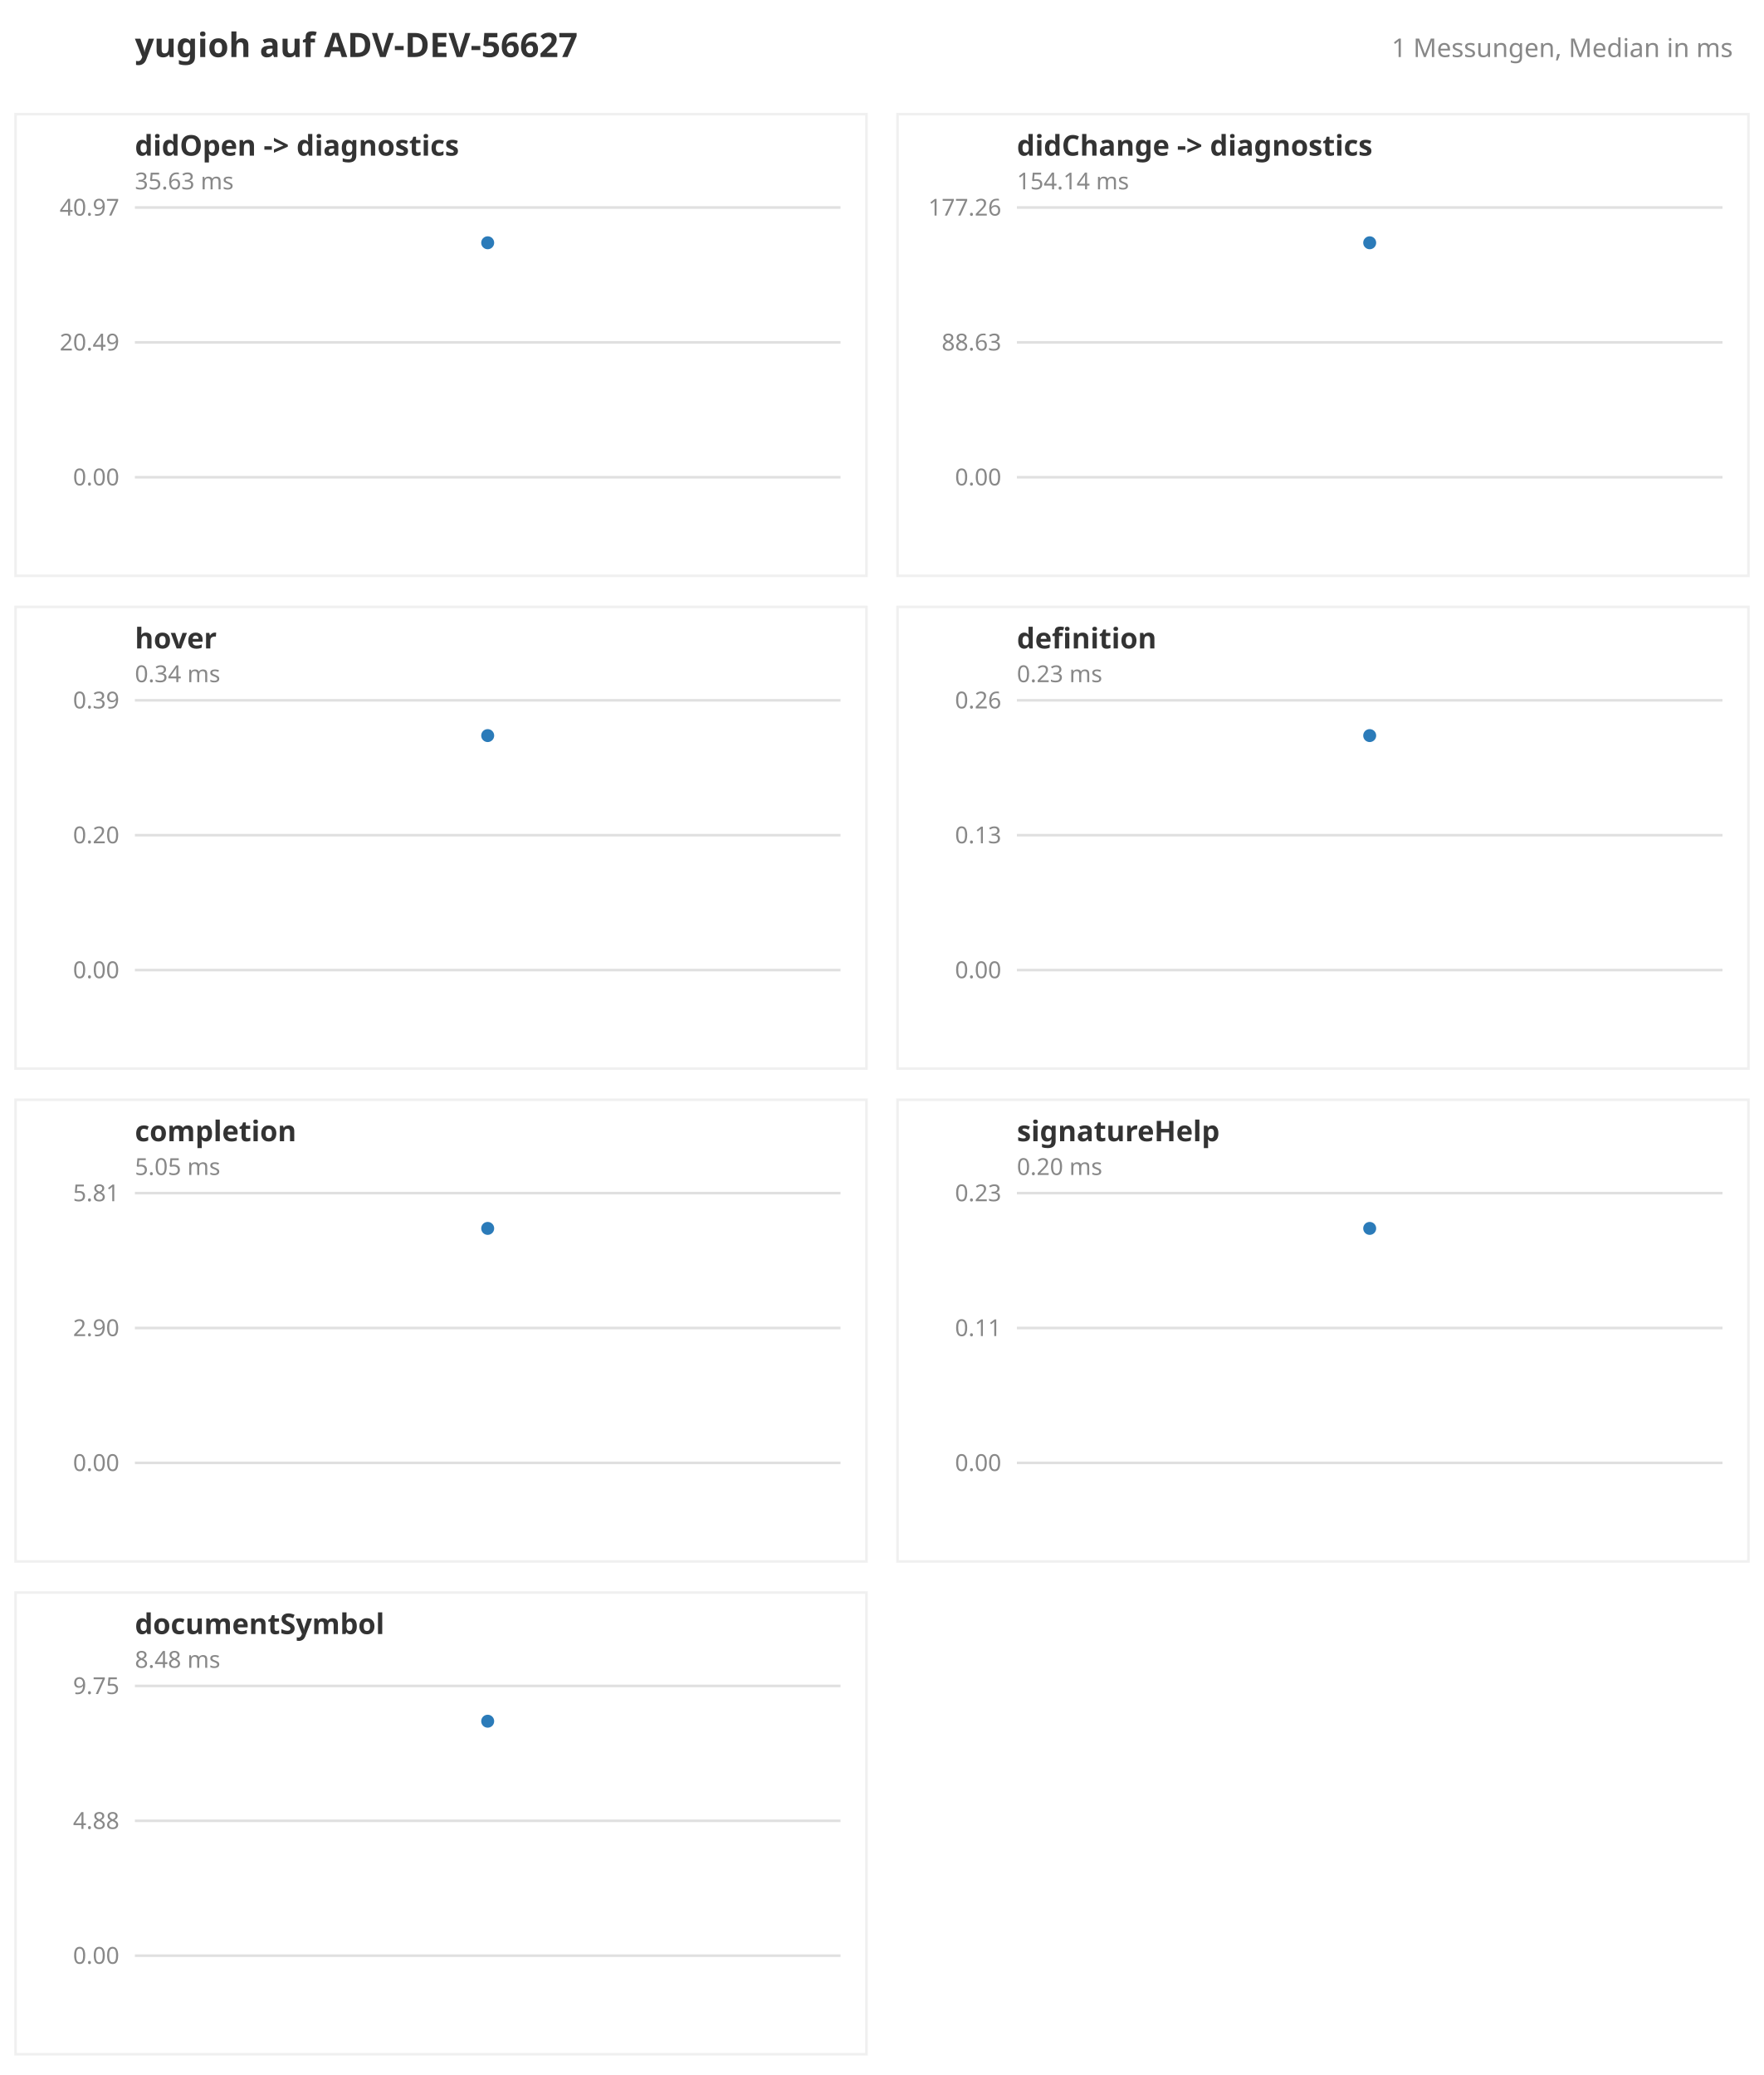
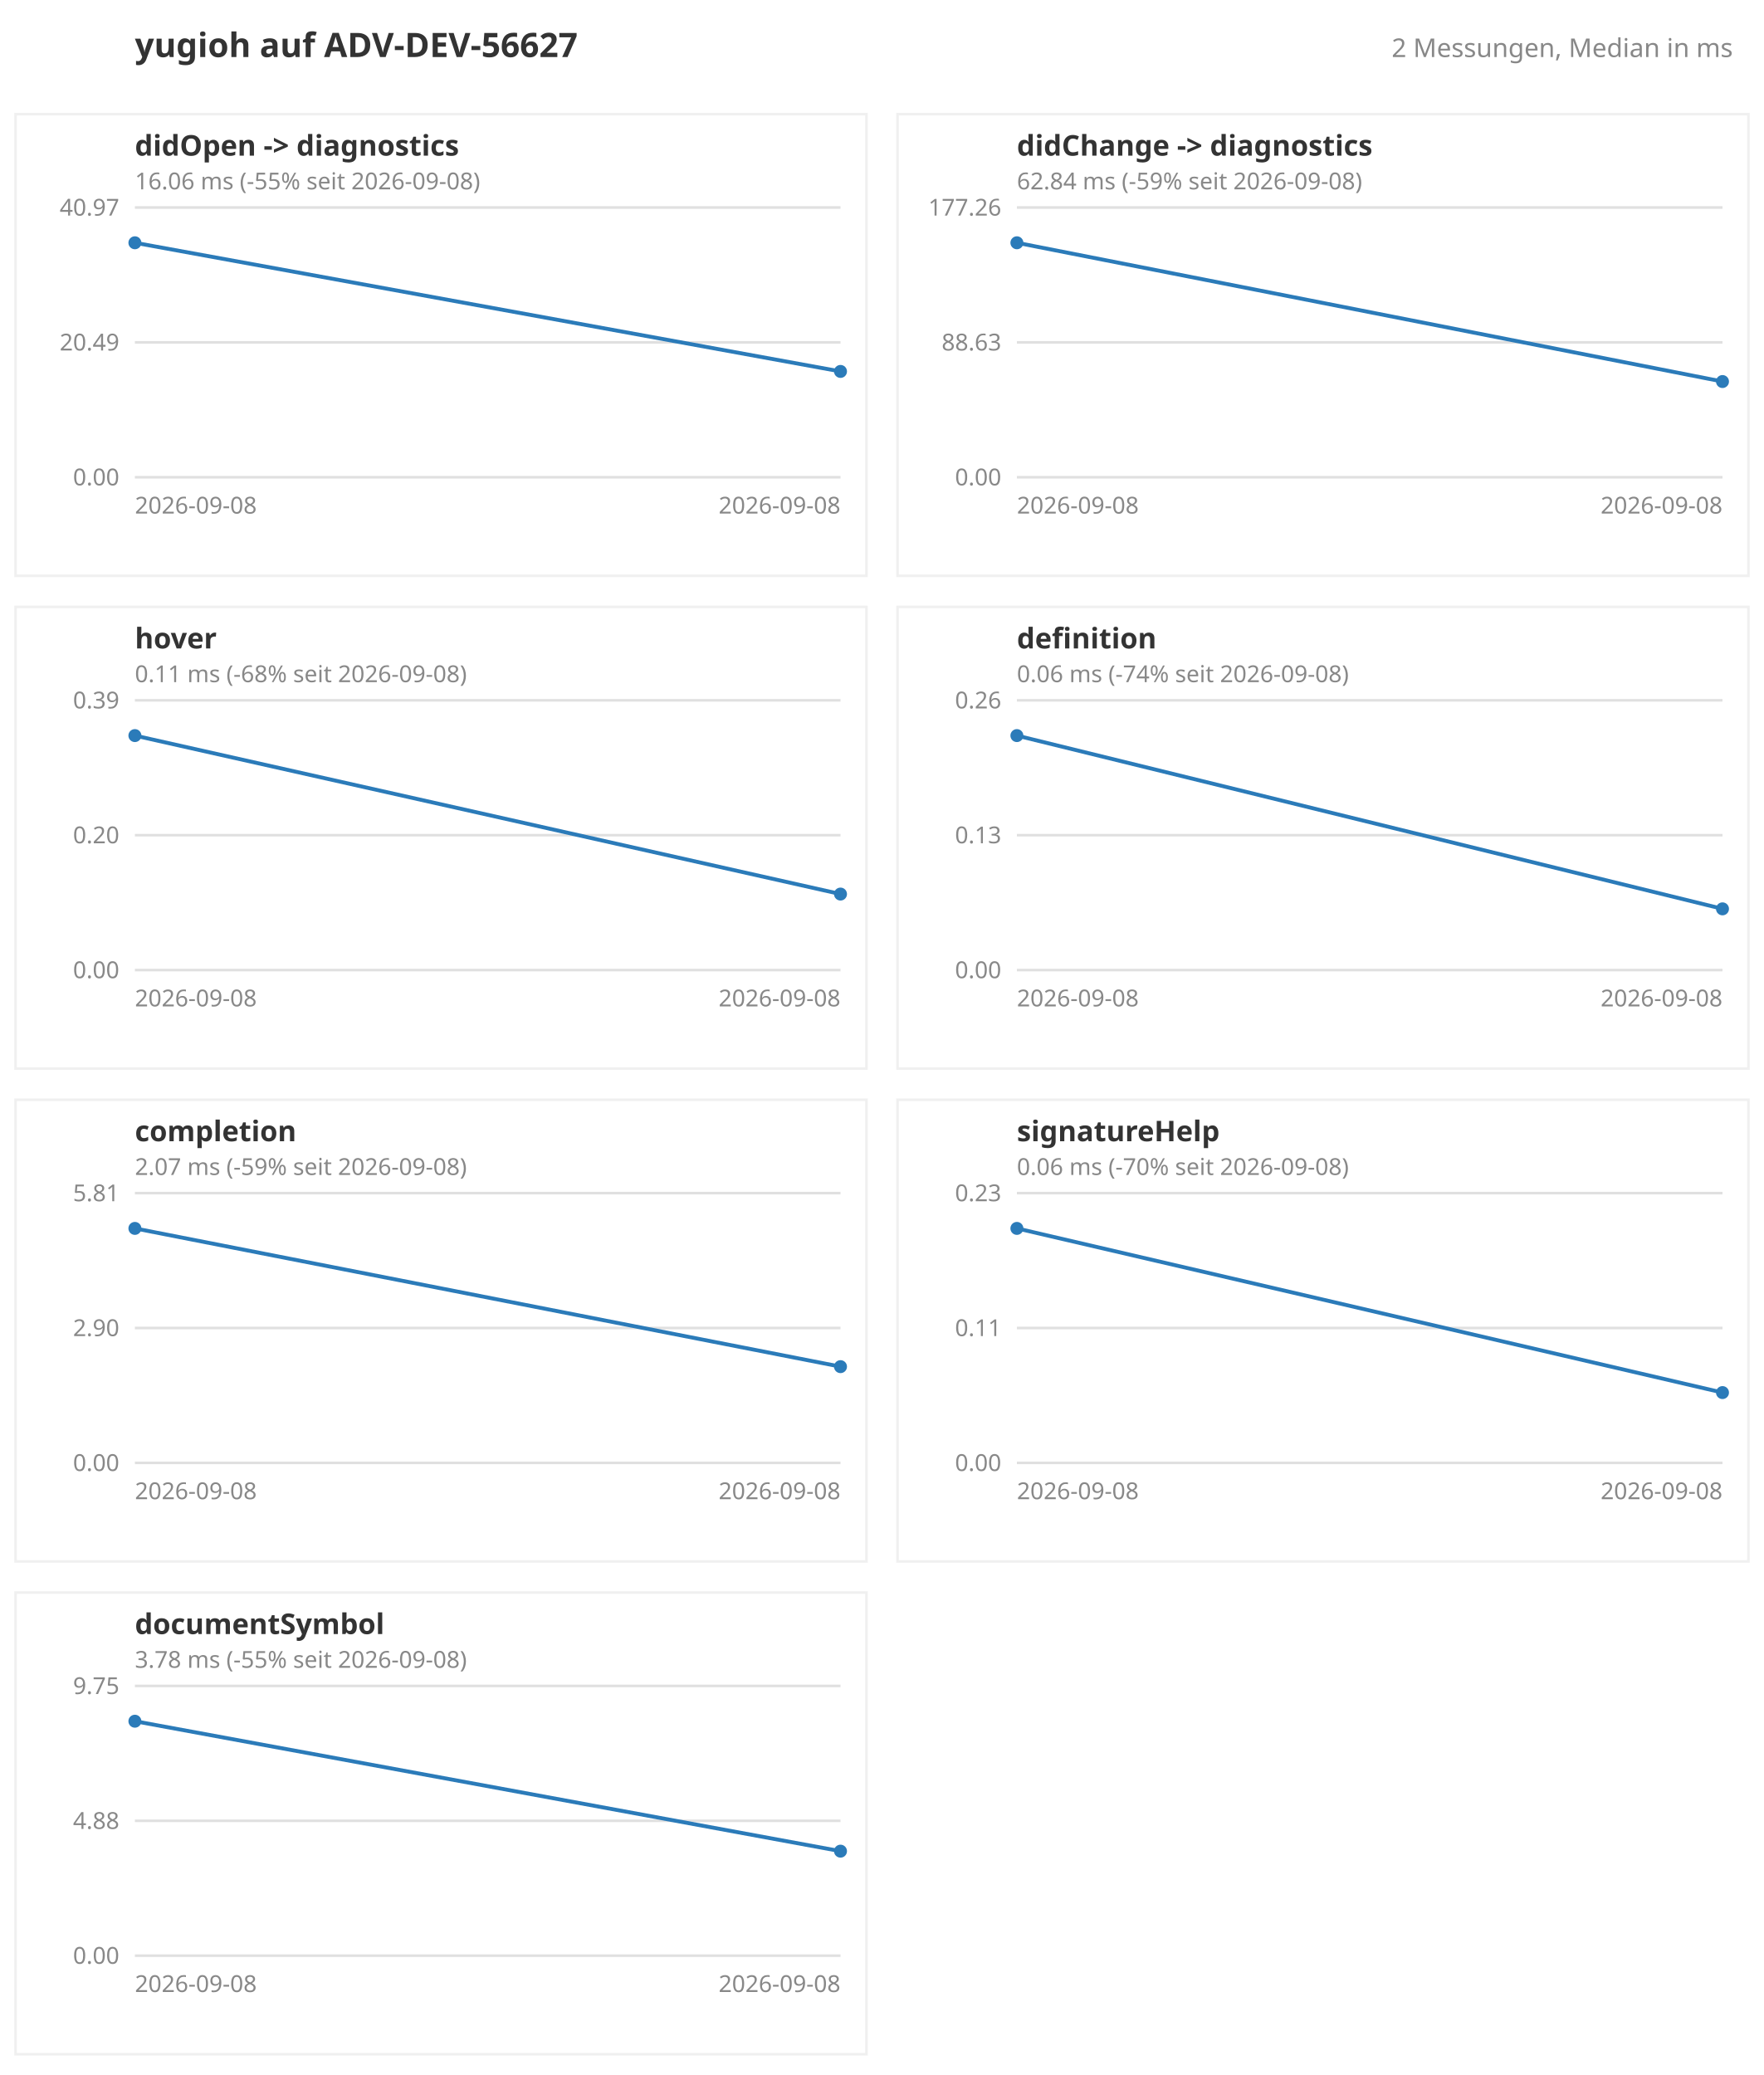
<svg xmlns="http://www.w3.org/2000/svg" width="680" height="800" font-family="sans-serif">
  <rect width="680" height="800" fill="#fff" />
  <text x="52" y="22" font-size="13" font-weight="bold" fill="#333">yugioh auf ADV-DEV-56627</text>
-   <text x="668" y="22" text-anchor="end" font-size="10" fill="#888">1 Messungen, Median in ms</text>
+   <text x="668" y="22" text-anchor="end" font-size="10" fill="#888">2 Messungen, Median in ms</text>
  <g transform="translate(0 40)">
    <rect x="6" y="4" width="328" height="178" fill="none" stroke="#f0f0f0" />
    <text x="52" y="20" font-size="11" font-weight="bold" fill="#333">didOpen -&gt; diagnostics</text>
-     <text x="52" y="33" font-size="9" fill="#888">35.63 ms</text>
+     <text x="52" y="33" font-size="9" fill="#888">16.06 ms (-55% seit 2026-09-08)</text>
    <line x1="52" y1="144.0" x2="324" y2="144.0" stroke="#e0e0e0" />
    <text x="46" y="144.0" text-anchor="end" dominant-baseline="middle" font-size="9" fill="#888">0.00</text>
    <line x1="52" y1="92.0" x2="324" y2="92.0" stroke="#e0e0e0" />
    <text x="46" y="92.0" text-anchor="end" dominant-baseline="middle" font-size="9" fill="#888">20.49</text>
    <line x1="52" y1="40.0" x2="324" y2="40.0" stroke="#e0e0e0" />
    <text x="46" y="40.0" text-anchor="end" dominant-baseline="middle" font-size="9" fill="#888">40.97</text>
-     <polyline fill="none" stroke="#2b7bb9" stroke-width="1.5" points="188.0,53.6" />
-     <circle cx="188.0" cy="53.6" r="2.5" fill="#2b7bb9" />
+     <text x="52" y="158" font-size="9" fill="#888">2026-09-08</text>
+     <text x="324" y="158" text-anchor="end" font-size="9" fill="#888">2026-09-08</text>
+     <polyline fill="none" stroke="#2b7bb9" stroke-width="1.5" points="52.0,53.6 324.0,103.2" />
+     <circle cx="52.0" cy="53.6" r="2.5" fill="#2b7bb9" />
+     <circle cx="324.0" cy="103.2" r="2.5" fill="#2b7bb9" />
  </g>
  <g transform="translate(340 40)">
    <rect x="6" y="4" width="328" height="178" fill="none" stroke="#f0f0f0" />
    <text x="52" y="20" font-size="11" font-weight="bold" fill="#333">didChange -&gt; diagnostics</text>
-     <text x="52" y="33" font-size="9" fill="#888">154.14 ms</text>
+     <text x="52" y="33" font-size="9" fill="#888">62.84 ms (-59% seit 2026-09-08)</text>
    <line x1="52" y1="144.0" x2="324" y2="144.0" stroke="#e0e0e0" />
    <text x="46" y="144.0" text-anchor="end" dominant-baseline="middle" font-size="9" fill="#888">0.00</text>
    <line x1="52" y1="92.0" x2="324" y2="92.0" stroke="#e0e0e0" />
    <text x="46" y="92.0" text-anchor="end" dominant-baseline="middle" font-size="9" fill="#888">88.63</text>
    <line x1="52" y1="40.0" x2="324" y2="40.0" stroke="#e0e0e0" />
    <text x="46" y="40.0" text-anchor="end" dominant-baseline="middle" font-size="9" fill="#888">177.26</text>
-     <polyline fill="none" stroke="#2b7bb9" stroke-width="1.5" points="188.0,53.6" />
-     <circle cx="188.0" cy="53.6" r="2.5" fill="#2b7bb9" />
+     <text x="52" y="158" font-size="9" fill="#888">2026-09-08</text>
+     <text x="324" y="158" text-anchor="end" font-size="9" fill="#888">2026-09-08</text>
+     <polyline fill="none" stroke="#2b7bb9" stroke-width="1.5" points="52.0,53.6 324.0,107.1" />
+     <circle cx="52.0" cy="53.6" r="2.5" fill="#2b7bb9" />
+     <circle cx="324.0" cy="107.1" r="2.5" fill="#2b7bb9" />
  </g>
  <g transform="translate(0 230)">
    <rect x="6" y="4" width="328" height="178" fill="none" stroke="#f0f0f0" />
    <text x="52" y="20" font-size="11" font-weight="bold" fill="#333">hover</text>
-     <text x="52" y="33" font-size="9" fill="#888">0.34 ms</text>
+     <text x="52" y="33" font-size="9" fill="#888">0.11 ms (-68% seit 2026-09-08)</text>
    <line x1="52" y1="144.0" x2="324" y2="144.0" stroke="#e0e0e0" />
    <text x="46" y="144.0" text-anchor="end" dominant-baseline="middle" font-size="9" fill="#888">0.00</text>
    <line x1="52" y1="92.0" x2="324" y2="92.0" stroke="#e0e0e0" />
    <text x="46" y="92.0" text-anchor="end" dominant-baseline="middle" font-size="9" fill="#888">0.20</text>
    <line x1="52" y1="40.0" x2="324" y2="40.0" stroke="#e0e0e0" />
    <text x="46" y="40.0" text-anchor="end" dominant-baseline="middle" font-size="9" fill="#888">0.39</text>
-     <polyline fill="none" stroke="#2b7bb9" stroke-width="1.5" points="188.0,53.6" />
-     <circle cx="188.0" cy="53.6" r="2.5" fill="#2b7bb9" />
+     <text x="52" y="158" font-size="9" fill="#888">2026-09-08</text>
+     <text x="324" y="158" text-anchor="end" font-size="9" fill="#888">2026-09-08</text>
+     <polyline fill="none" stroke="#2b7bb9" stroke-width="1.5" points="52.0,53.6 324.0,114.7" />
+     <circle cx="52.0" cy="53.6" r="2.5" fill="#2b7bb9" />
+     <circle cx="324.0" cy="114.7" r="2.5" fill="#2b7bb9" />
  </g>
  <g transform="translate(340 230)">
    <rect x="6" y="4" width="328" height="178" fill="none" stroke="#f0f0f0" />
    <text x="52" y="20" font-size="11" font-weight="bold" fill="#333">definition</text>
-     <text x="52" y="33" font-size="9" fill="#888">0.23 ms</text>
+     <text x="52" y="33" font-size="9" fill="#888">0.06 ms (-74% seit 2026-09-08)</text>
    <line x1="52" y1="144.0" x2="324" y2="144.0" stroke="#e0e0e0" />
    <text x="46" y="144.0" text-anchor="end" dominant-baseline="middle" font-size="9" fill="#888">0.00</text>
    <line x1="52" y1="92.0" x2="324" y2="92.0" stroke="#e0e0e0" />
    <text x="46" y="92.0" text-anchor="end" dominant-baseline="middle" font-size="9" fill="#888">0.13</text>
    <line x1="52" y1="40.0" x2="324" y2="40.0" stroke="#e0e0e0" />
    <text x="46" y="40.0" text-anchor="end" dominant-baseline="middle" font-size="9" fill="#888">0.26</text>
-     <polyline fill="none" stroke="#2b7bb9" stroke-width="1.5" points="188.0,53.6" />
-     <circle cx="188.0" cy="53.6" r="2.5" fill="#2b7bb9" />
+     <text x="52" y="158" font-size="9" fill="#888">2026-09-08</text>
+     <text x="324" y="158" text-anchor="end" font-size="9" fill="#888">2026-09-08</text>
+     <polyline fill="none" stroke="#2b7bb9" stroke-width="1.5" points="52.0,53.6 324.0,120.4" />
+     <circle cx="52.0" cy="53.6" r="2.5" fill="#2b7bb9" />
+     <circle cx="324.0" cy="120.4" r="2.5" fill="#2b7bb9" />
  </g>
  <g transform="translate(0 420)">
    <rect x="6" y="4" width="328" height="178" fill="none" stroke="#f0f0f0" />
    <text x="52" y="20" font-size="11" font-weight="bold" fill="#333">completion</text>
-     <text x="52" y="33" font-size="9" fill="#888">5.05 ms</text>
+     <text x="52" y="33" font-size="9" fill="#888">2.07 ms (-59% seit 2026-09-08)</text>
    <line x1="52" y1="144.0" x2="324" y2="144.0" stroke="#e0e0e0" />
    <text x="46" y="144.0" text-anchor="end" dominant-baseline="middle" font-size="9" fill="#888">0.00</text>
    <line x1="52" y1="92.0" x2="324" y2="92.0" stroke="#e0e0e0" />
    <text x="46" y="92.0" text-anchor="end" dominant-baseline="middle" font-size="9" fill="#888">2.90</text>
    <line x1="52" y1="40.0" x2="324" y2="40.0" stroke="#e0e0e0" />
    <text x="46" y="40.0" text-anchor="end" dominant-baseline="middle" font-size="9" fill="#888">5.81</text>
-     <polyline fill="none" stroke="#2b7bb9" stroke-width="1.5" points="188.0,53.6" />
-     <circle cx="188.0" cy="53.6" r="2.5" fill="#2b7bb9" />
+     <text x="52" y="158" font-size="9" fill="#888">2026-09-08</text>
+     <text x="324" y="158" text-anchor="end" font-size="9" fill="#888">2026-09-08</text>
+     <polyline fill="none" stroke="#2b7bb9" stroke-width="1.5" points="52.0,53.6 324.0,106.9" />
+     <circle cx="52.0" cy="53.6" r="2.5" fill="#2b7bb9" />
+     <circle cx="324.0" cy="106.9" r="2.5" fill="#2b7bb9" />
  </g>
  <g transform="translate(340 420)">
    <rect x="6" y="4" width="328" height="178" fill="none" stroke="#f0f0f0" />
    <text x="52" y="20" font-size="11" font-weight="bold" fill="#333">signatureHelp</text>
-     <text x="52" y="33" font-size="9" fill="#888">0.20 ms</text>
+     <text x="52" y="33" font-size="9" fill="#888">0.06 ms (-70% seit 2026-09-08)</text>
    <line x1="52" y1="144.0" x2="324" y2="144.0" stroke="#e0e0e0" />
    <text x="46" y="144.0" text-anchor="end" dominant-baseline="middle" font-size="9" fill="#888">0.00</text>
    <line x1="52" y1="92.0" x2="324" y2="92.0" stroke="#e0e0e0" />
    <text x="46" y="92.0" text-anchor="end" dominant-baseline="middle" font-size="9" fill="#888">0.11</text>
    <line x1="52" y1="40.0" x2="324" y2="40.0" stroke="#e0e0e0" />
    <text x="46" y="40.0" text-anchor="end" dominant-baseline="middle" font-size="9" fill="#888">0.23</text>
-     <polyline fill="none" stroke="#2b7bb9" stroke-width="1.5" points="188.0,53.6" />
-     <circle cx="188.0" cy="53.6" r="2.5" fill="#2b7bb9" />
+     <text x="52" y="158" font-size="9" fill="#888">2026-09-08</text>
+     <text x="324" y="158" text-anchor="end" font-size="9" fill="#888">2026-09-08</text>
+     <polyline fill="none" stroke="#2b7bb9" stroke-width="1.5" points="52.0,53.6 324.0,116.9" />
+     <circle cx="52.0" cy="53.6" r="2.5" fill="#2b7bb9" />
+     <circle cx="324.0" cy="116.9" r="2.5" fill="#2b7bb9" />
  </g>
  <g transform="translate(0 610)">
    <rect x="6" y="4" width="328" height="178" fill="none" stroke="#f0f0f0" />
    <text x="52" y="20" font-size="11" font-weight="bold" fill="#333">documentSymbol</text>
-     <text x="52" y="33" font-size="9" fill="#888">8.48 ms</text>
+     <text x="52" y="33" font-size="9" fill="#888">3.78 ms (-55% seit 2026-09-08)</text>
    <line x1="52" y1="144.0" x2="324" y2="144.0" stroke="#e0e0e0" />
    <text x="46" y="144.0" text-anchor="end" dominant-baseline="middle" font-size="9" fill="#888">0.00</text>
    <line x1="52" y1="92.0" x2="324" y2="92.0" stroke="#e0e0e0" />
    <text x="46" y="92.0" text-anchor="end" dominant-baseline="middle" font-size="9" fill="#888">4.88</text>
    <line x1="52" y1="40.0" x2="324" y2="40.0" stroke="#e0e0e0" />
    <text x="46" y="40.0" text-anchor="end" dominant-baseline="middle" font-size="9" fill="#888">9.75</text>
-     <polyline fill="none" stroke="#2b7bb9" stroke-width="1.5" points="188.0,53.6" />
-     <circle cx="188.0" cy="53.6" r="2.5" fill="#2b7bb9" />
+     <text x="52" y="158" font-size="9" fill="#888">2026-09-08</text>
+     <text x="324" y="158" text-anchor="end" font-size="9" fill="#888">2026-09-08</text>
+     <polyline fill="none" stroke="#2b7bb9" stroke-width="1.5" points="52.0,53.6 324.0,103.7" />
+     <circle cx="52.0" cy="53.6" r="2.5" fill="#2b7bb9" />
+     <circle cx="324.0" cy="103.7" r="2.5" fill="#2b7bb9" />
  </g>
</svg>
